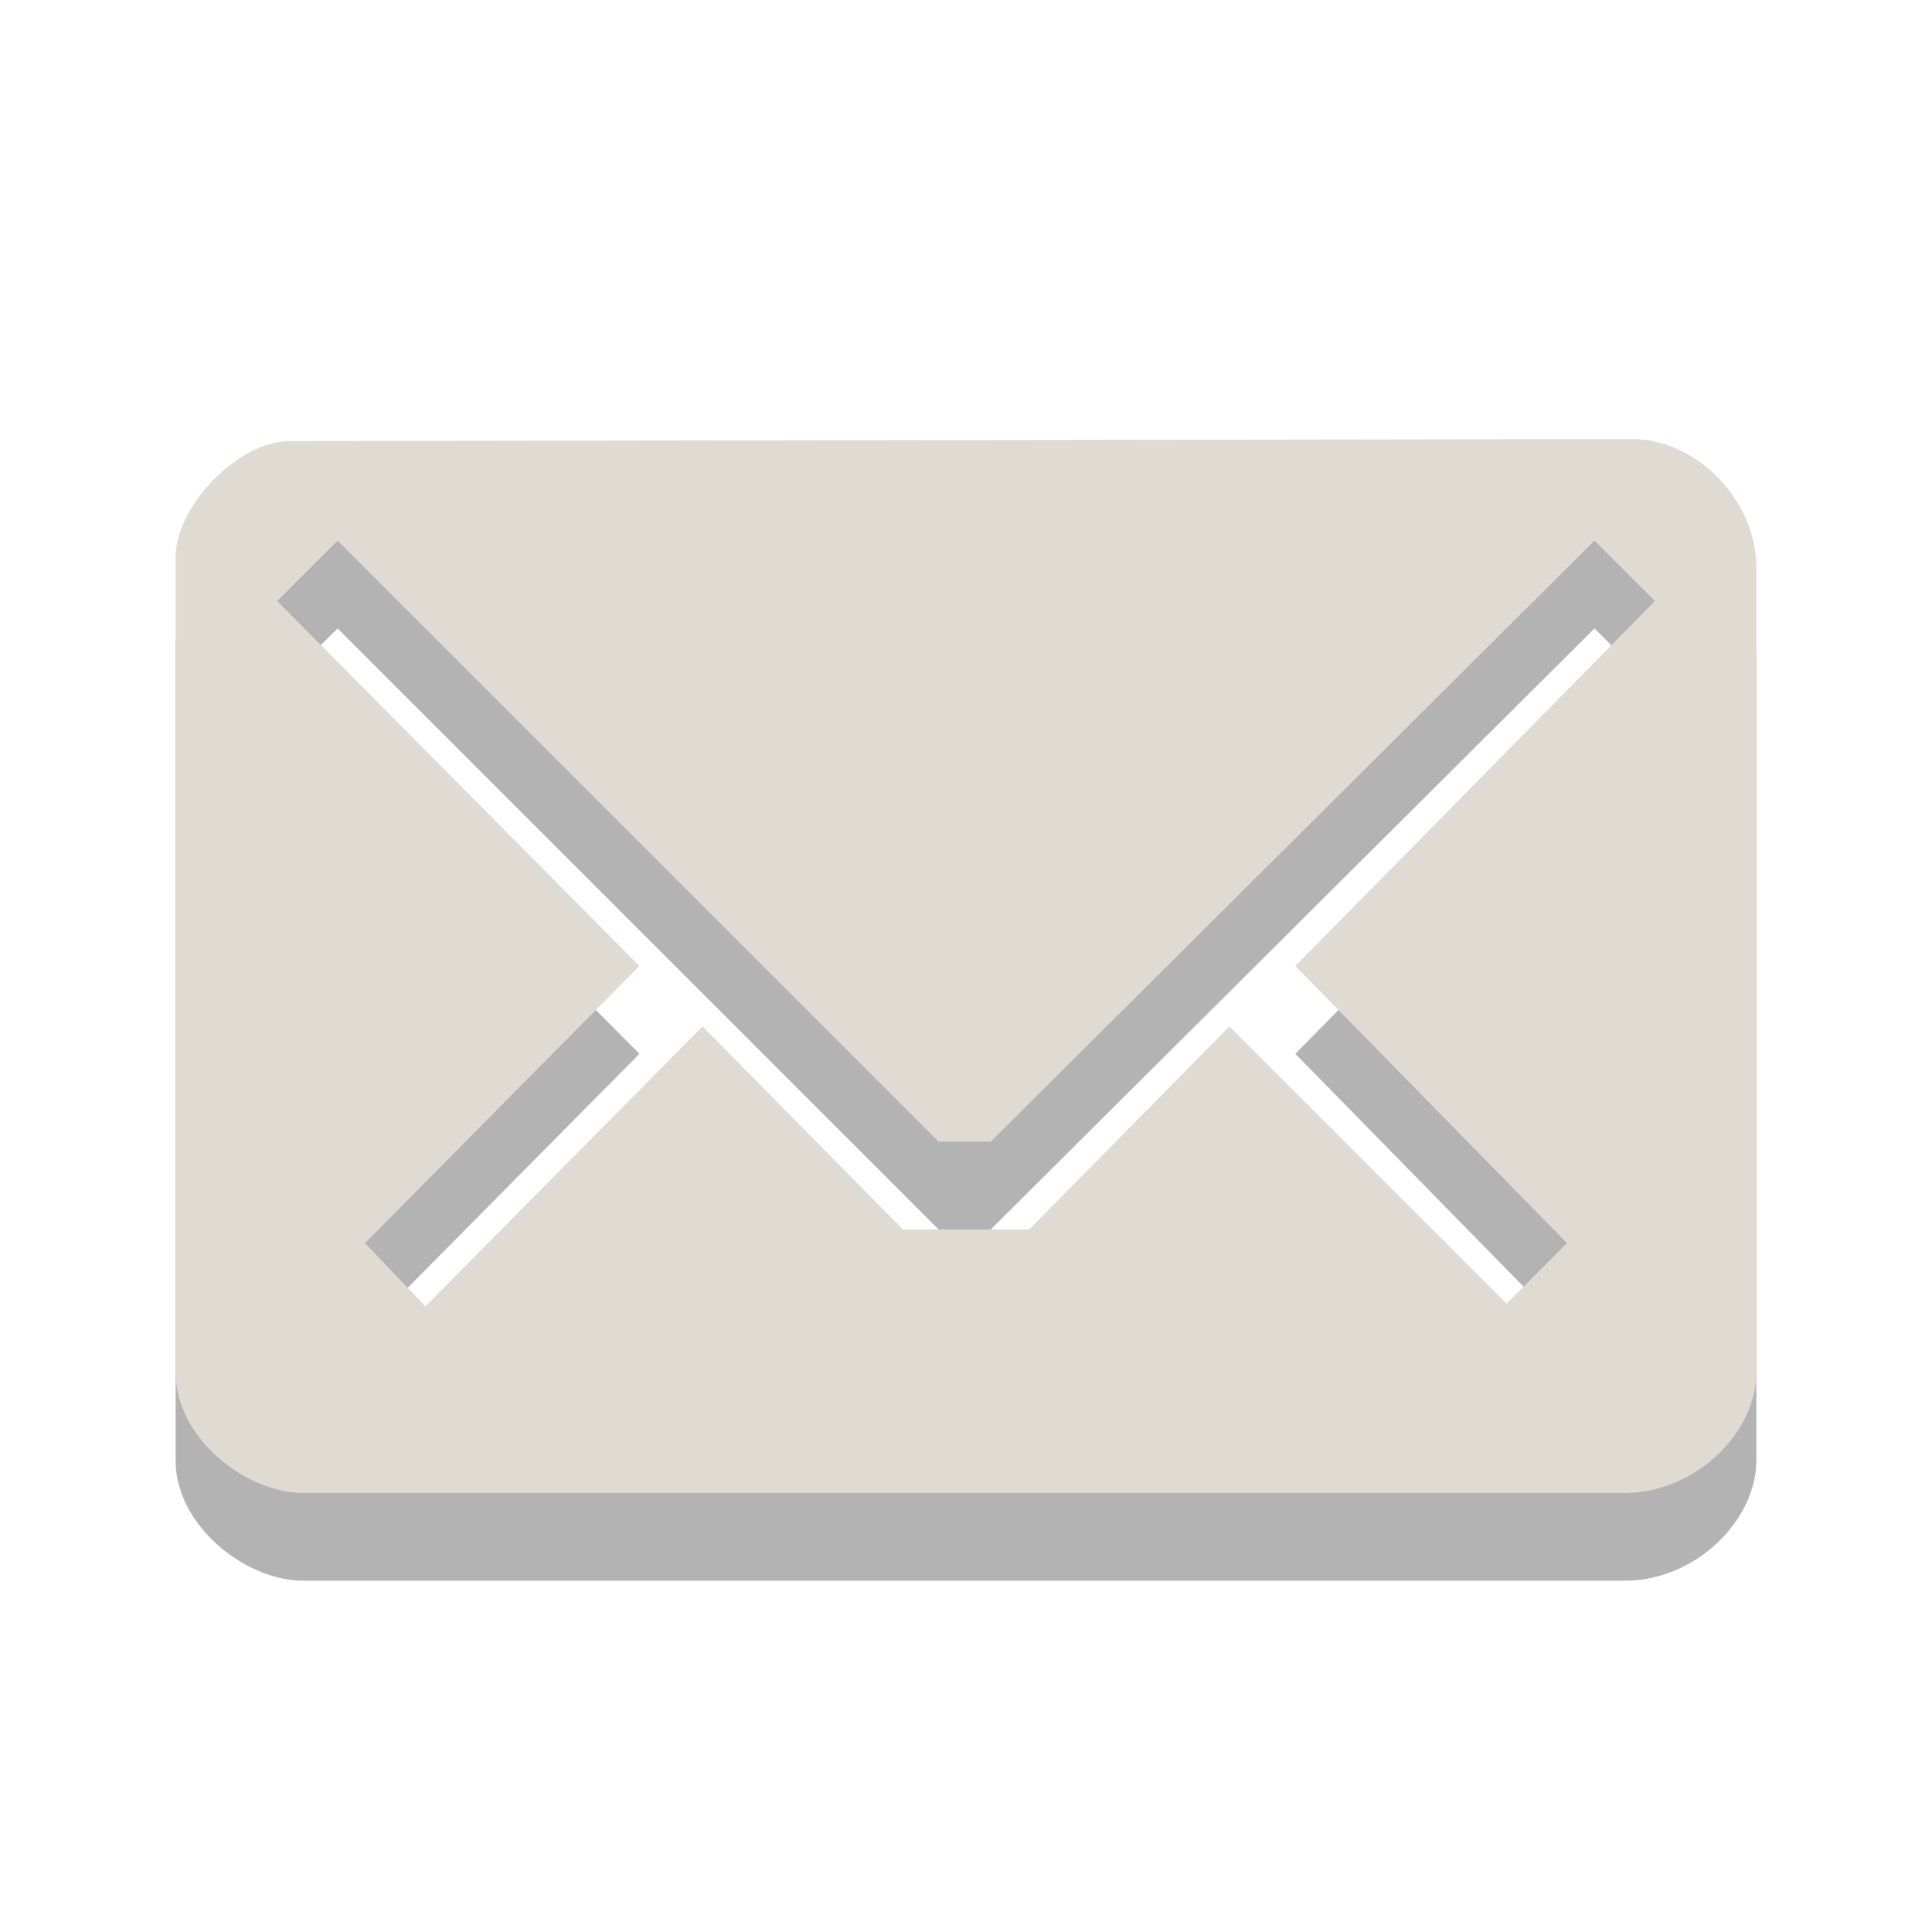
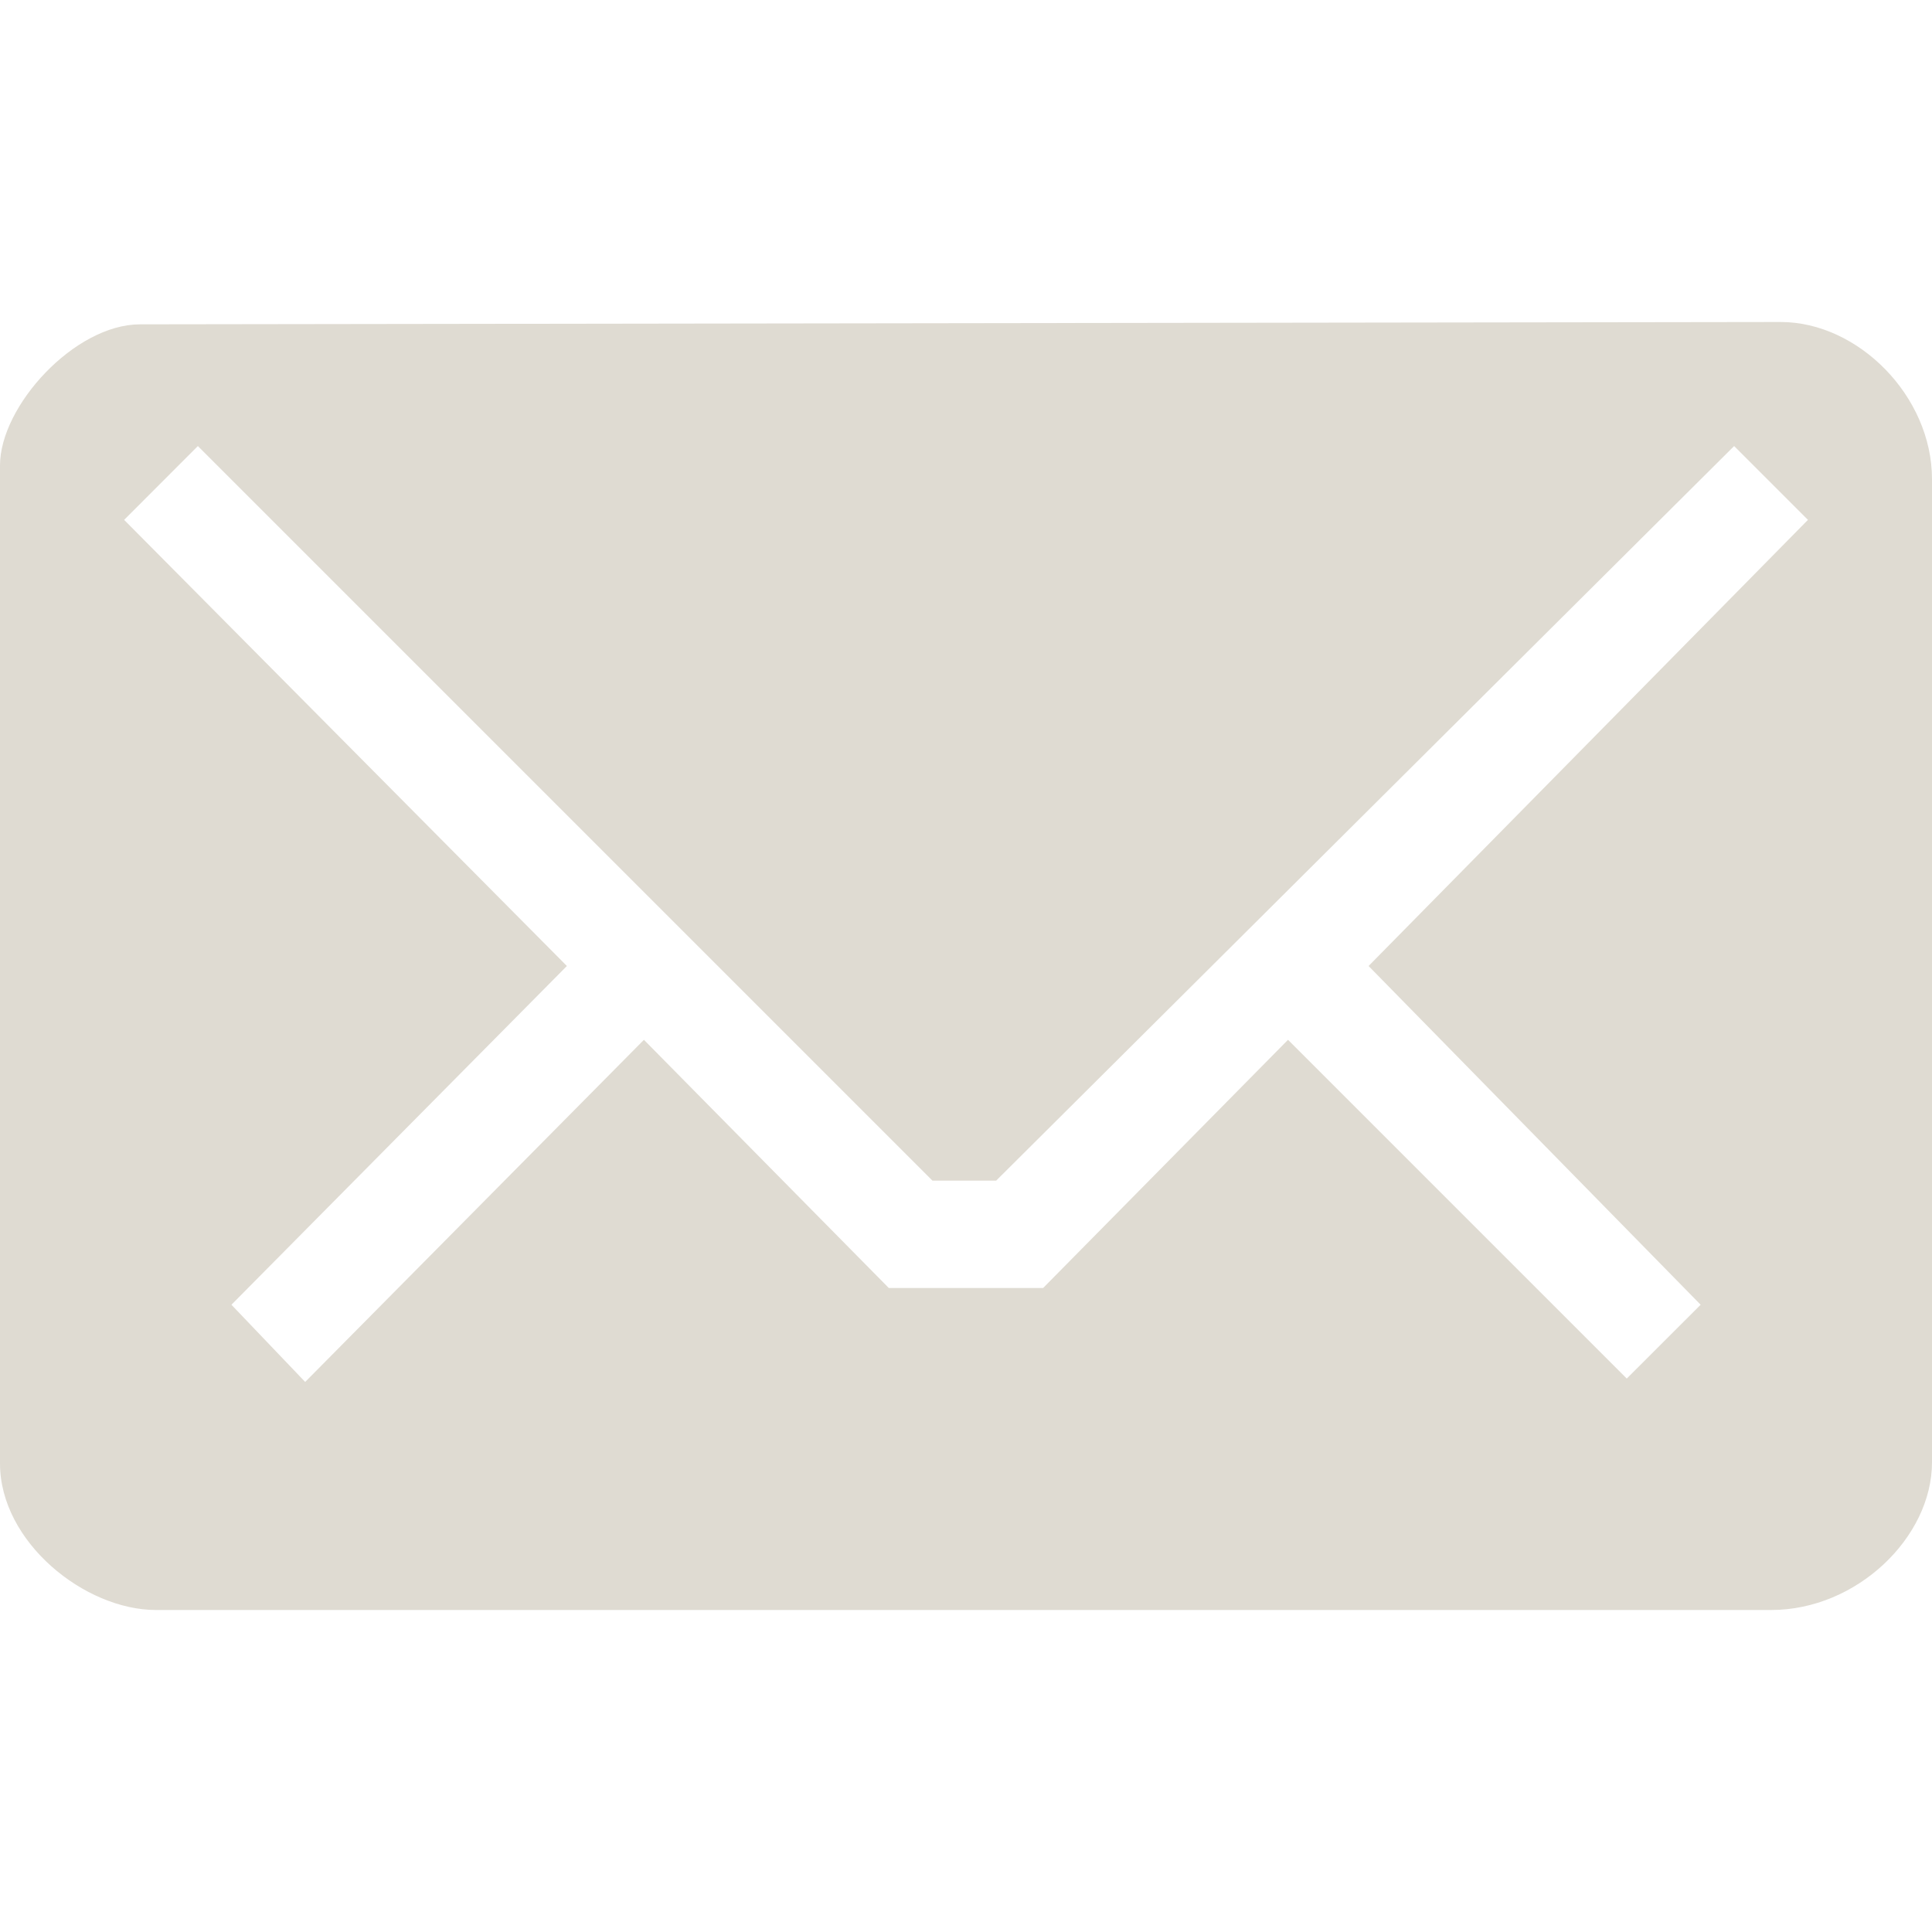
- <svg xmlns="http://www.w3.org/2000/svg" version="1.0" width="22" height="22" id="svg3229">
+ <svg xmlns="http://www.w3.org/2000/svg" id="svg3229" height="24" width="24" version="1.0">
  <defs id="defs3231" />
-   <path style="fill:#000000;fill-opacity:1;fill-rule:nonzero;stroke:none;stroke-width:1;marker:none;visibility:visible;display:inline;overflow:visible;enable-background:accumulate;opacity:0.3" id="rect3170-2" d="M 3.305,6.022 C 2.696,6.022 2,6.782 2,7.336 L 2,16.635 C 2,17.366 2.789,18 3.454,18 L 18.502,18 C 19.3,18 20,17.322 20,16.624 L 20,7.465 C 20,6.689 19.311,6 18.591,6 L 3.305,6.022 z M 3.844,7.156 10.688,14 l 0.594,0 6.875,-6.844 0.688,0.688 L 14.75,12 l 3.094,3.156 -0.688,0.688 L 14,12.688 11.719,15 10.281,15 8,12.688 4.844,15.875 4.156,15.156 7.281,12 3.156,7.844 3.844,7.156 z" />
-   <path style="fill:#dfdbd2;fill-opacity:1;fill-rule:nonzero;stroke:none;stroke-width:1;marker:none;visibility:visible;display:inline;overflow:visible;enable-background:accumulate" id="rect3170" d="M 3.305,5.022 C 2.696,5.022 2,5.782 2,6.336 L 2,15.635 C 2,16.366 2.789,17 3.454,17 L 18.502,17 C 19.3,17 20,16.322 20,15.624 L 20,6.465 C 20,5.689 19.311,5 18.591,5 L 3.305,5.022 z M 3.844,6.156 10.688,13 l 0.594,0 6.875,-6.844 0.688,0.688 L 14.75,11 l 3.094,3.156 -0.688,0.688 L 14,11.688 11.719,14 10.281,14 8,11.688 4.844,14.875 4.156,14.156 7.281,11 3.156,6.844 3.844,6.156 z" />
+   <path d="M 1.74,4.029 C 0.928,4.029 2.5e-7,5.043 2.5e-7,5.782 V 18.18 C 2.5e-7,19.155 1.052,20 1.938,20 H 22.003 C 23.066,20 24,19.096 24,18.165 V 5.953 c 0,-1.034 -0.919,-1.953 -1.879,-1.953 z m 0.718,1.512 9.125,9.125 H 12.375 l 9.167,-9.125 0.917,0.917 -5.458,5.542 4.125,4.208 L 20.208,17.125 16,12.917 12.958,16 h -1.917 l -3.042,-3.083 -4.208,4.25 L 2.875,16.208 7.042,12 1.542,6.458 Z" id="rect3170" style="display:inline;overflow:visible;visibility:visible;fill:#dfdbd2;fill-opacity:1;fill-rule:nonzero;stroke:none;stroke-width:1.333;marker:none;enable-background:accumulate" />
</svg>
